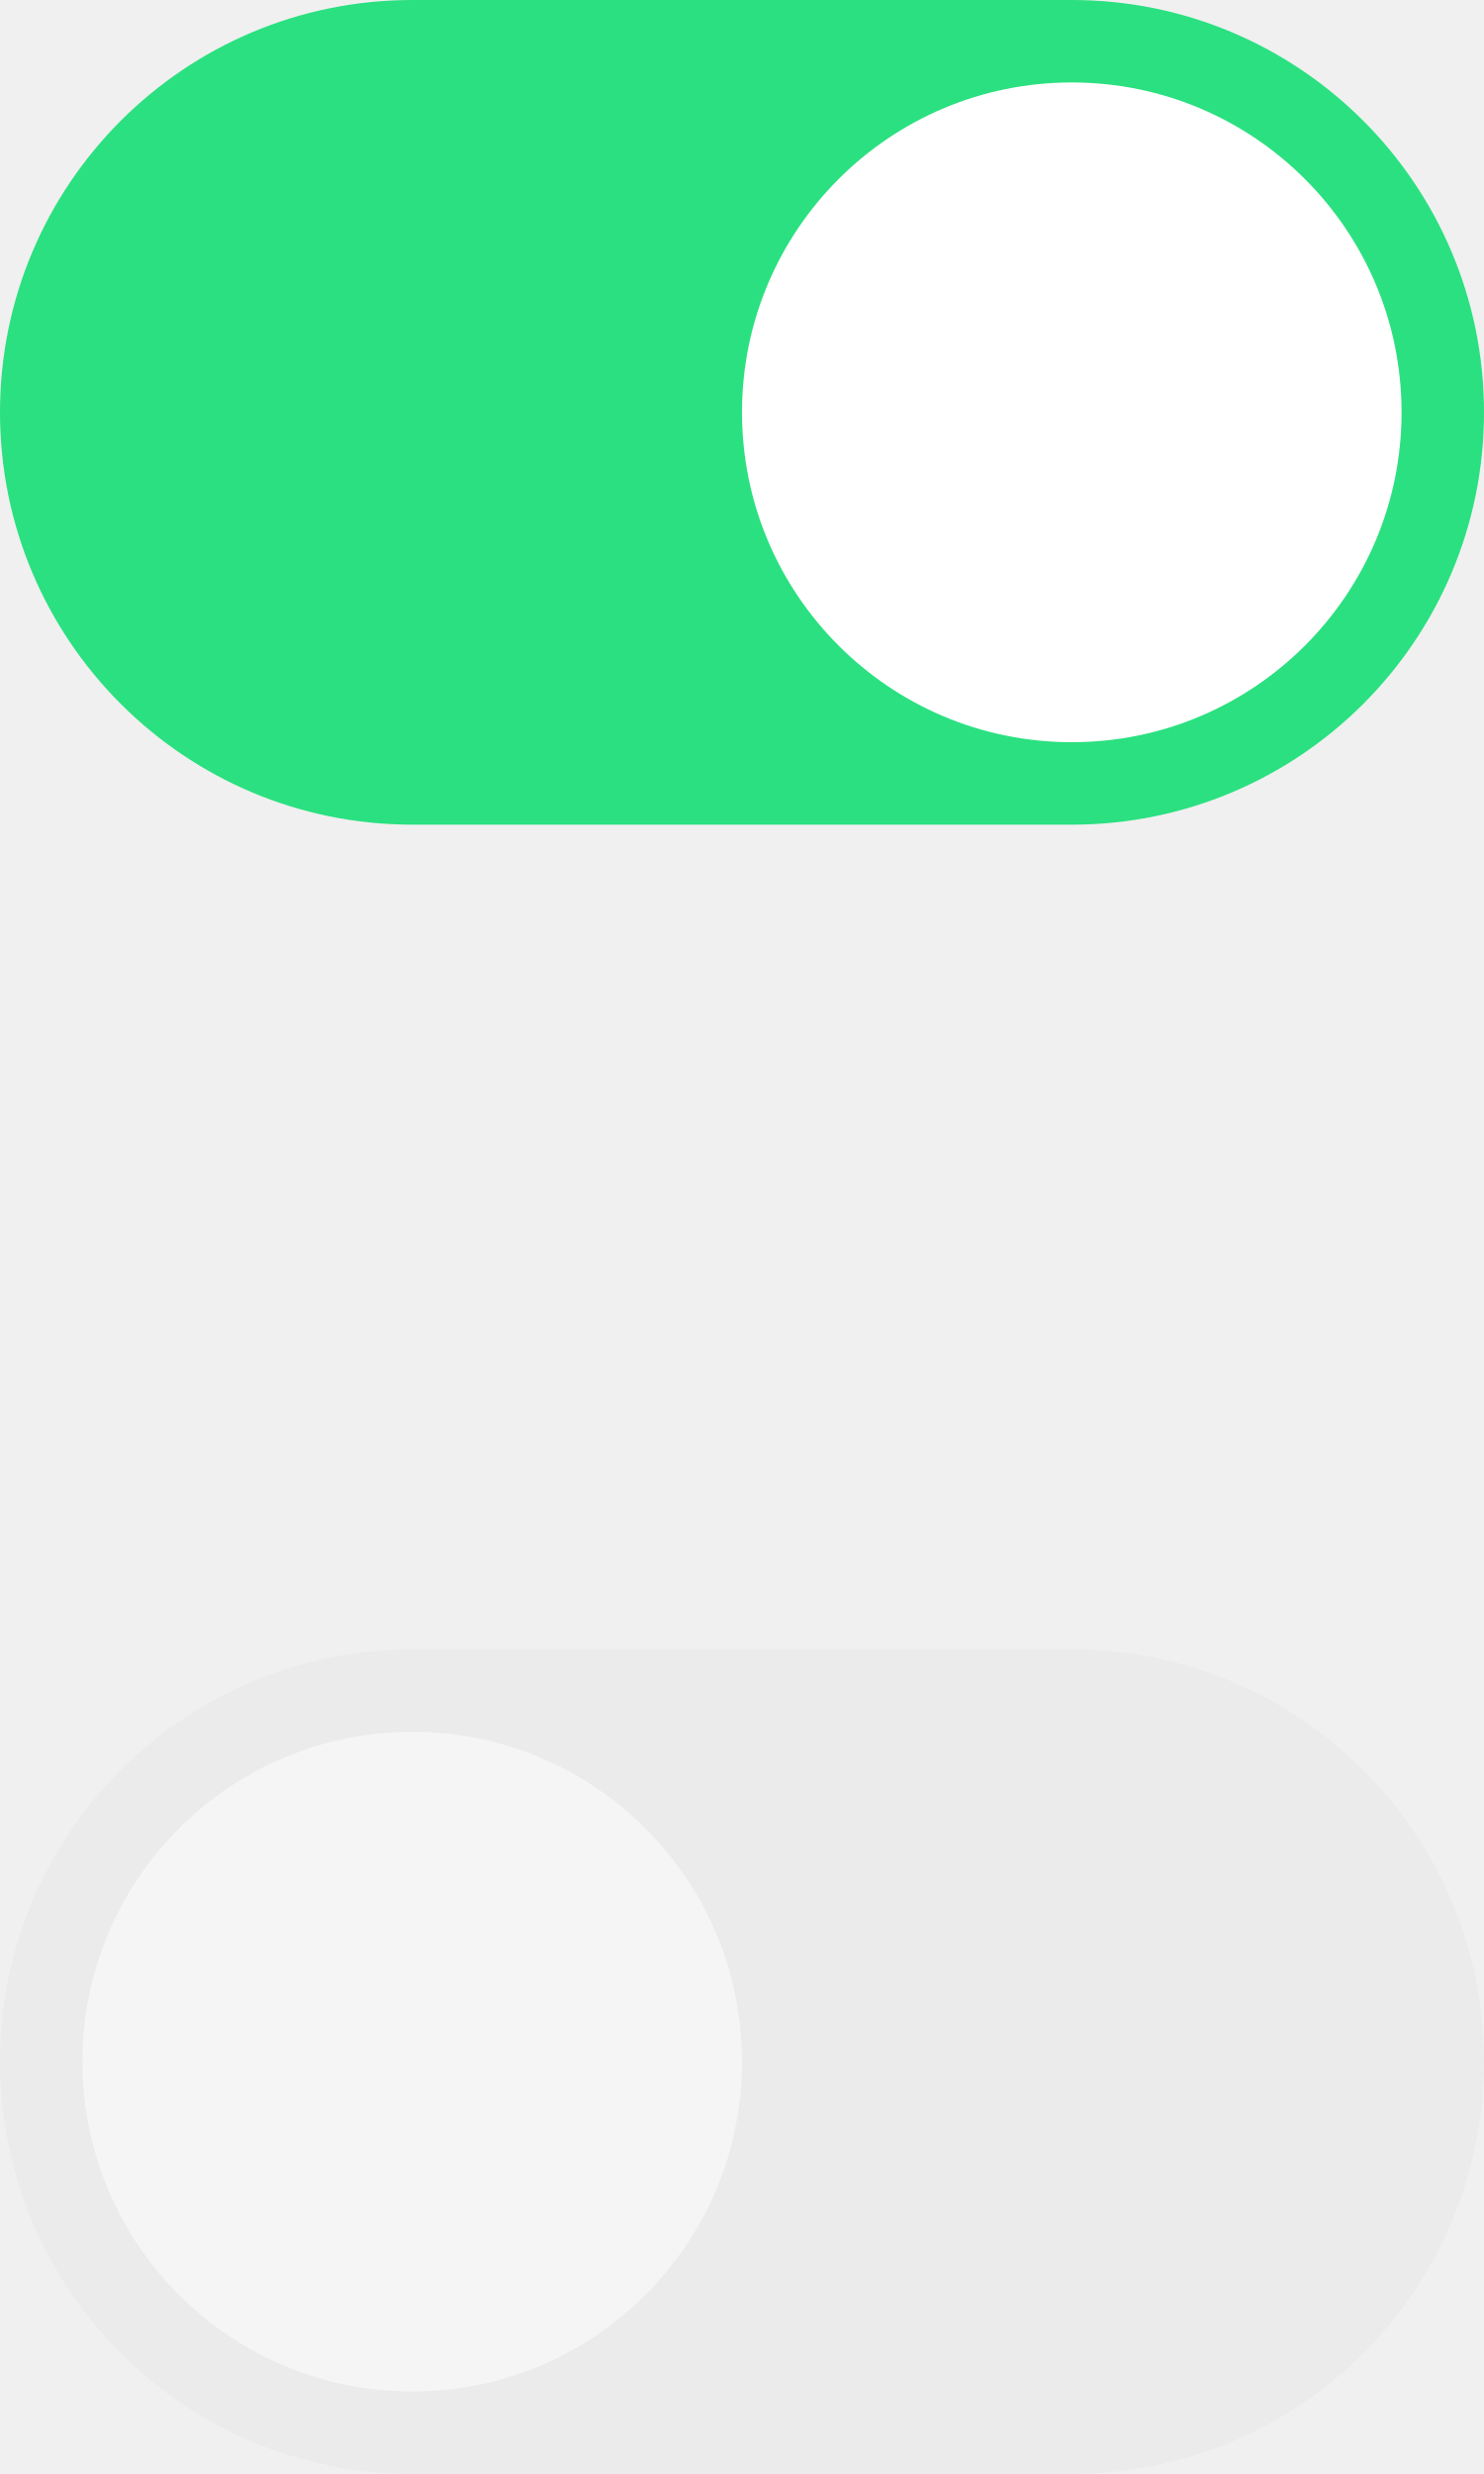
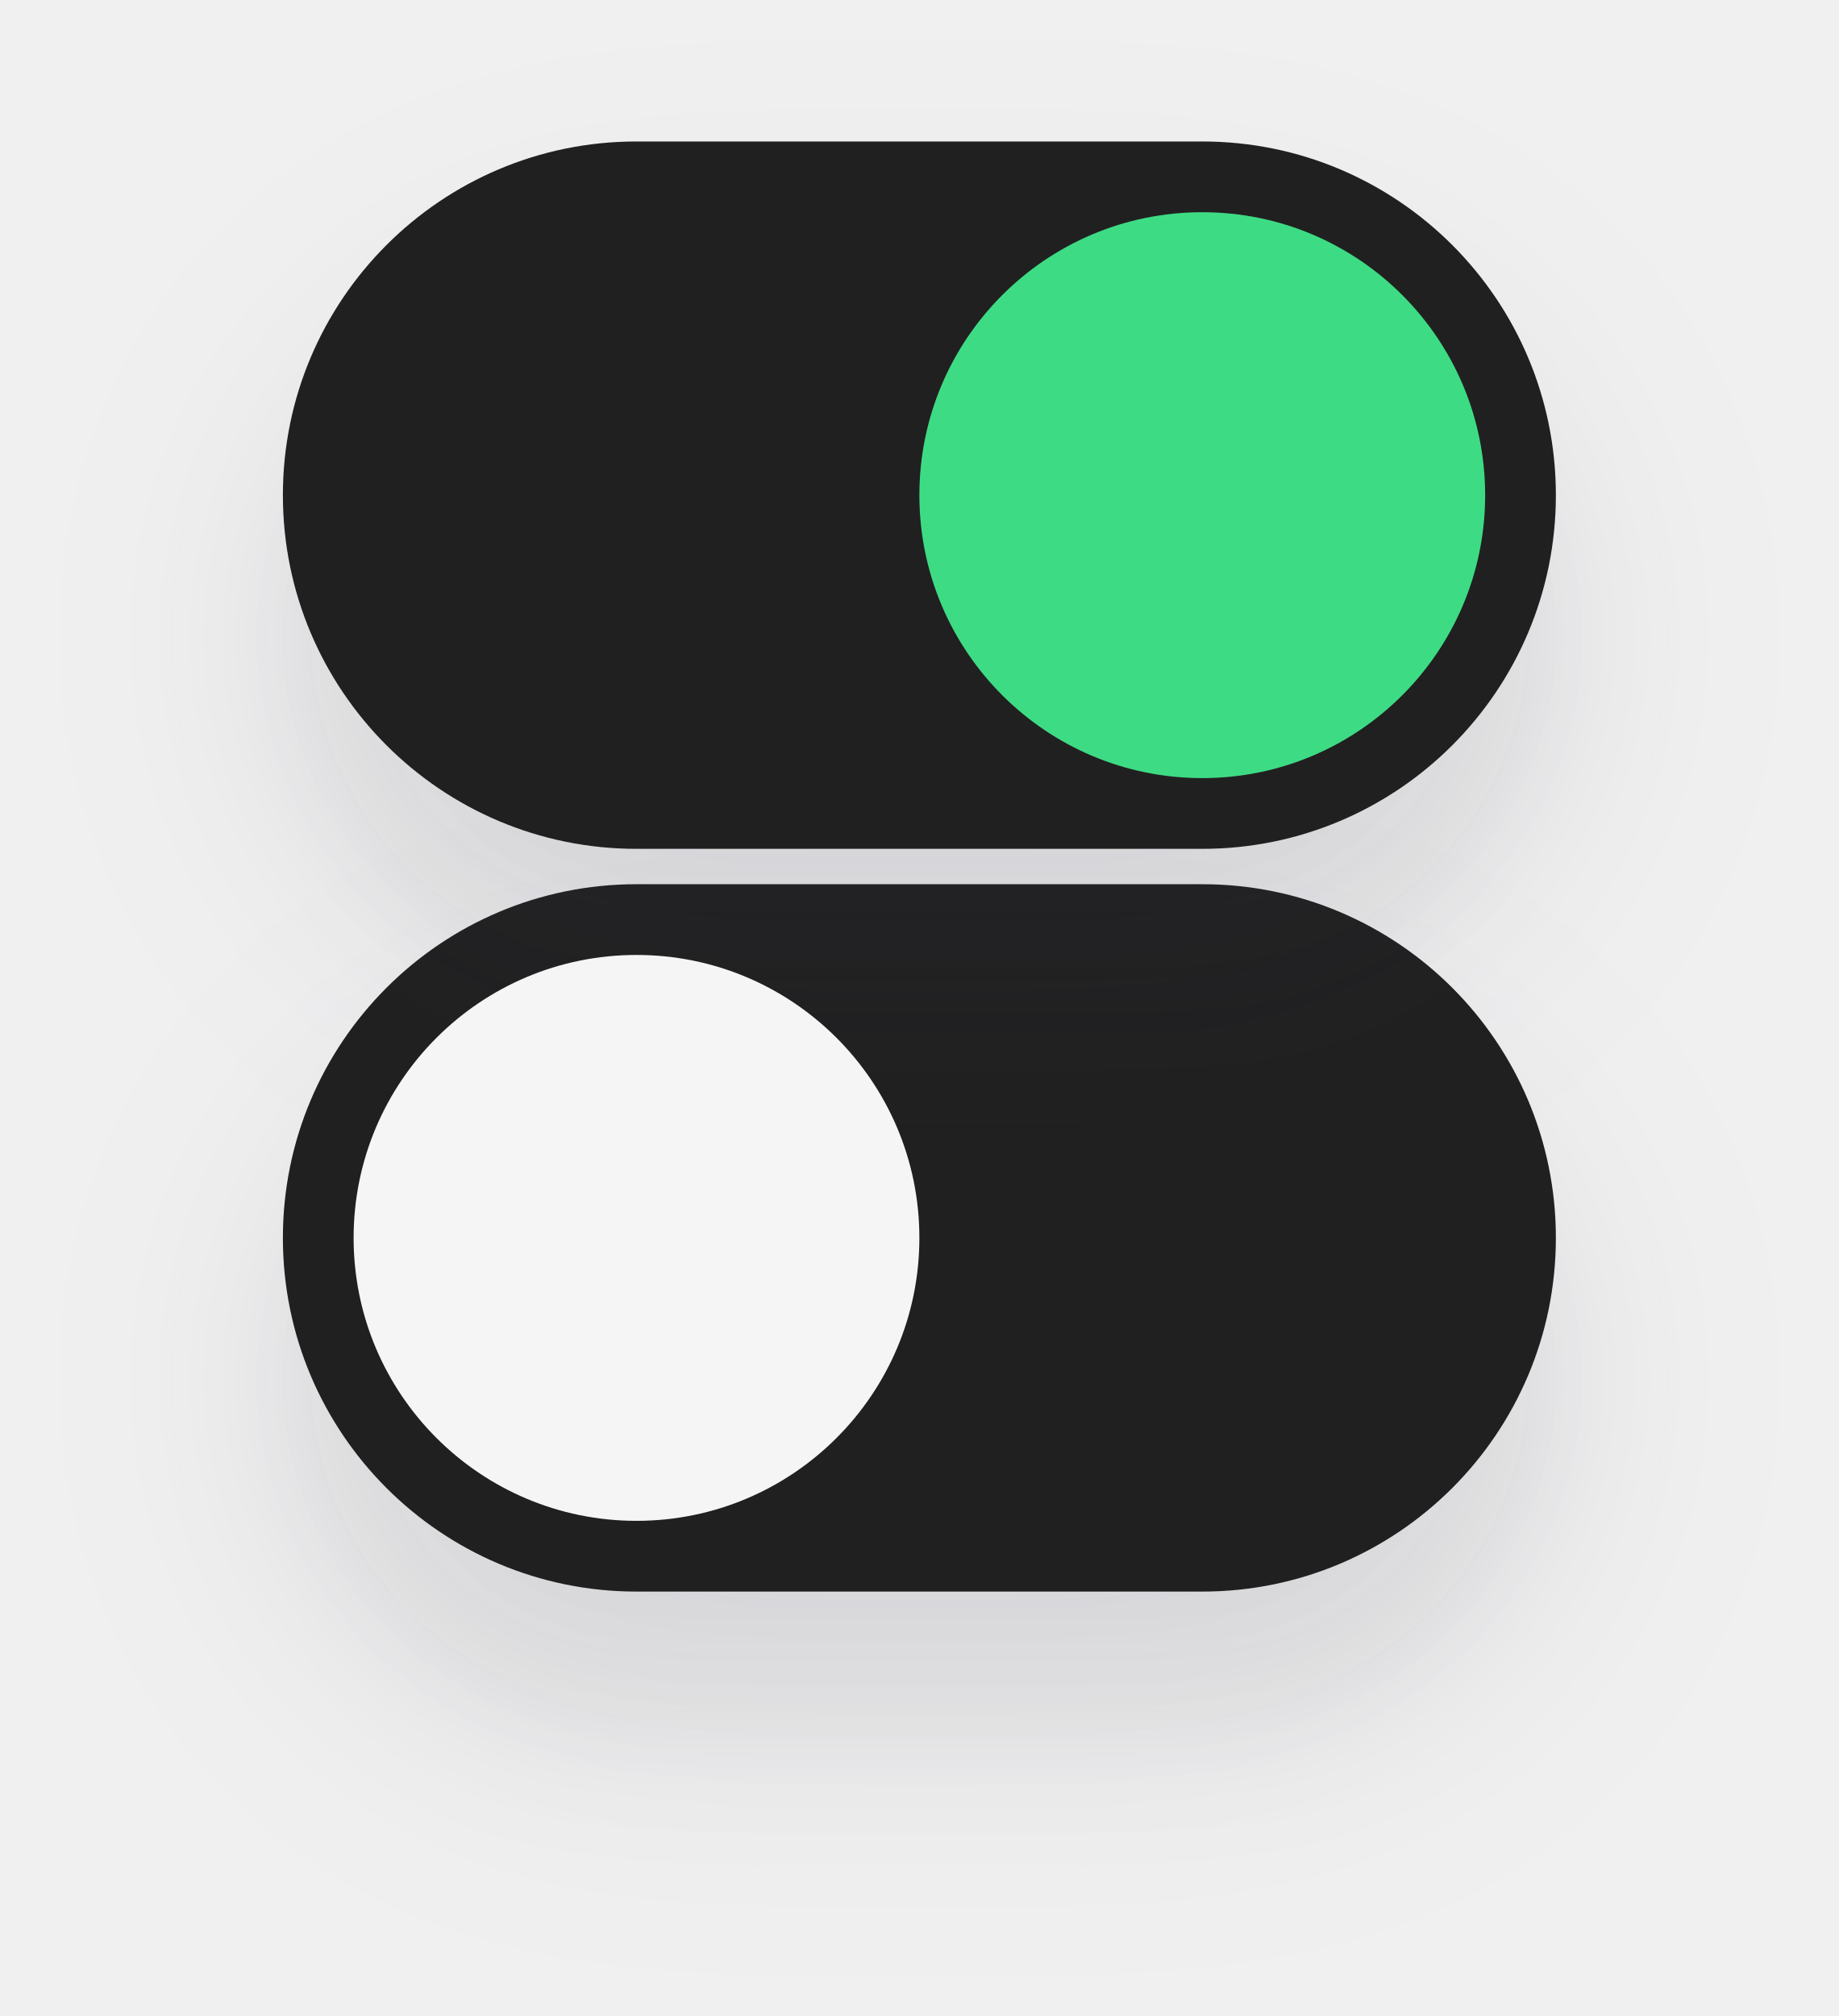
- <svg xmlns="http://www.w3.org/2000/svg" width="36" height="60" fill="none">
-   <rect width="36" height="20" rx="10" fill="#2BE080" />
-   <circle cx="26" cy="10" r="8" fill="#fff" />
-   <rect y="40" width="36" height="20" rx="10" fill="#EBEBEB" />
-   <circle cx="10" cy="50" r="8" fill="#F5F5F5" />
+ <svg xmlns="http://www.w3.org/2000/svg" width="52" height="57" viewBox="0 0 52 57" fill="none">
+   <g filter="url(#filter0_dd_891_3857)">
+     <rect x="8" y="25" width="36" height="20" rx="10" fill="#202020" />
+   </g>
+   <g filter="url(#filter1_dd_891_3857)">
+     <rect x="8" y="4" width="36" height="20" rx="10" fill="#202020" />
+   </g>
+   <path d="M34 22C38.418 22 42 18.418 42 14C42 9.582 38.418 6 34 6C29.582 6 26 9.582 26 14C26 18.418 29.582 22 34 22Z" fill="#3DDC84" />
+   <path d="M18 43C22.418 43 26 39.418 26 35C26 30.582 22.418 27 18 27C13.582 27 10 30.582 10 35C10 39.418 13.582 43 18 43Z" fill="#F5F5F5" />
+   <defs>
+     <filter id="filter0_dd_891_3857" x="0" y="21" width="52" height="36" filterUnits="userSpaceOnUse" color-interpolation-filters="sRGB">
+       <feFlood flood-opacity="0" result="BackgroundImageFix" />
+       <feColorMatrix in="SourceAlpha" type="matrix" values="0 0 0 0 0 0 0 0 0 0 0 0 0 0 0 0 0 0 127 0" result="hardAlpha" />
+       <feOffset dy="4" />
+       <feGaussianBlur stdDeviation="4" />
+       <feColorMatrix type="matrix" values="0 0 0 0 0.196 0 0 0 0 0.196 0 0 0 0 0.279 0 0 0 0.06 0" />
+       <feBlend mode="multiply" in2="BackgroundImageFix" result="effect1_dropShadow_891_3857" />
+       <feColorMatrix in="SourceAlpha" type="matrix" values="0 0 0 0 0 0 0 0 0 0 0 0 0 0 0 0 0 0 127 0" result="hardAlpha" />
+       <feOffset dy="4" />
+       <feGaussianBlur stdDeviation="2" />
+       <feColorMatrix type="matrix" values="0 0 0 0 0.196 0 0 0 0 0.196 0 0 0 0 0.279 0 0 0 0.08 0" />
+       <feBlend mode="multiply" in2="effect1_dropShadow_891_3857" result="effect2_dropShadow_891_3857" />
+       <feBlend mode="normal" in="SourceGraphic" in2="effect2_dropShadow_891_3857" result="shape" />
+     </filter>
+     <filter id="filter1_dd_891_3857" x="0" y="0" width="52" height="36" filterUnits="userSpaceOnUse" color-interpolation-filters="sRGB">
+       <feFlood flood-opacity="0" result="BackgroundImageFix" />
+       <feColorMatrix in="SourceAlpha" type="matrix" values="0 0 0 0 0 0 0 0 0 0 0 0 0 0 0 0 0 0 127 0" result="hardAlpha" />
+       <feOffset dy="4" />
+       <feGaussianBlur stdDeviation="4" />
+       <feColorMatrix type="matrix" values="0 0 0 0 0.196 0 0 0 0 0.196 0 0 0 0 0.279 0 0 0 0.06 0" />
+       <feBlend mode="multiply" in2="BackgroundImageFix" result="effect1_dropShadow_891_3857" />
+       <feColorMatrix in="SourceAlpha" type="matrix" values="0 0 0 0 0 0 0 0 0 0 0 0 0 0 0 0 0 0 127 0" result="hardAlpha" />
+       <feOffset dy="4" />
+       <feGaussianBlur stdDeviation="2" />
+       <feColorMatrix type="matrix" values="0 0 0 0 0.196 0 0 0 0 0.196 0 0 0 0 0.279 0 0 0 0.08 0" />
+       <feBlend mode="multiply" in2="effect1_dropShadow_891_3857" result="effect2_dropShadow_891_3857" />
+       <feBlend mode="normal" in="SourceGraphic" in2="effect2_dropShadow_891_3857" result="shape" />
+     </filter>
+   </defs>
</svg>
